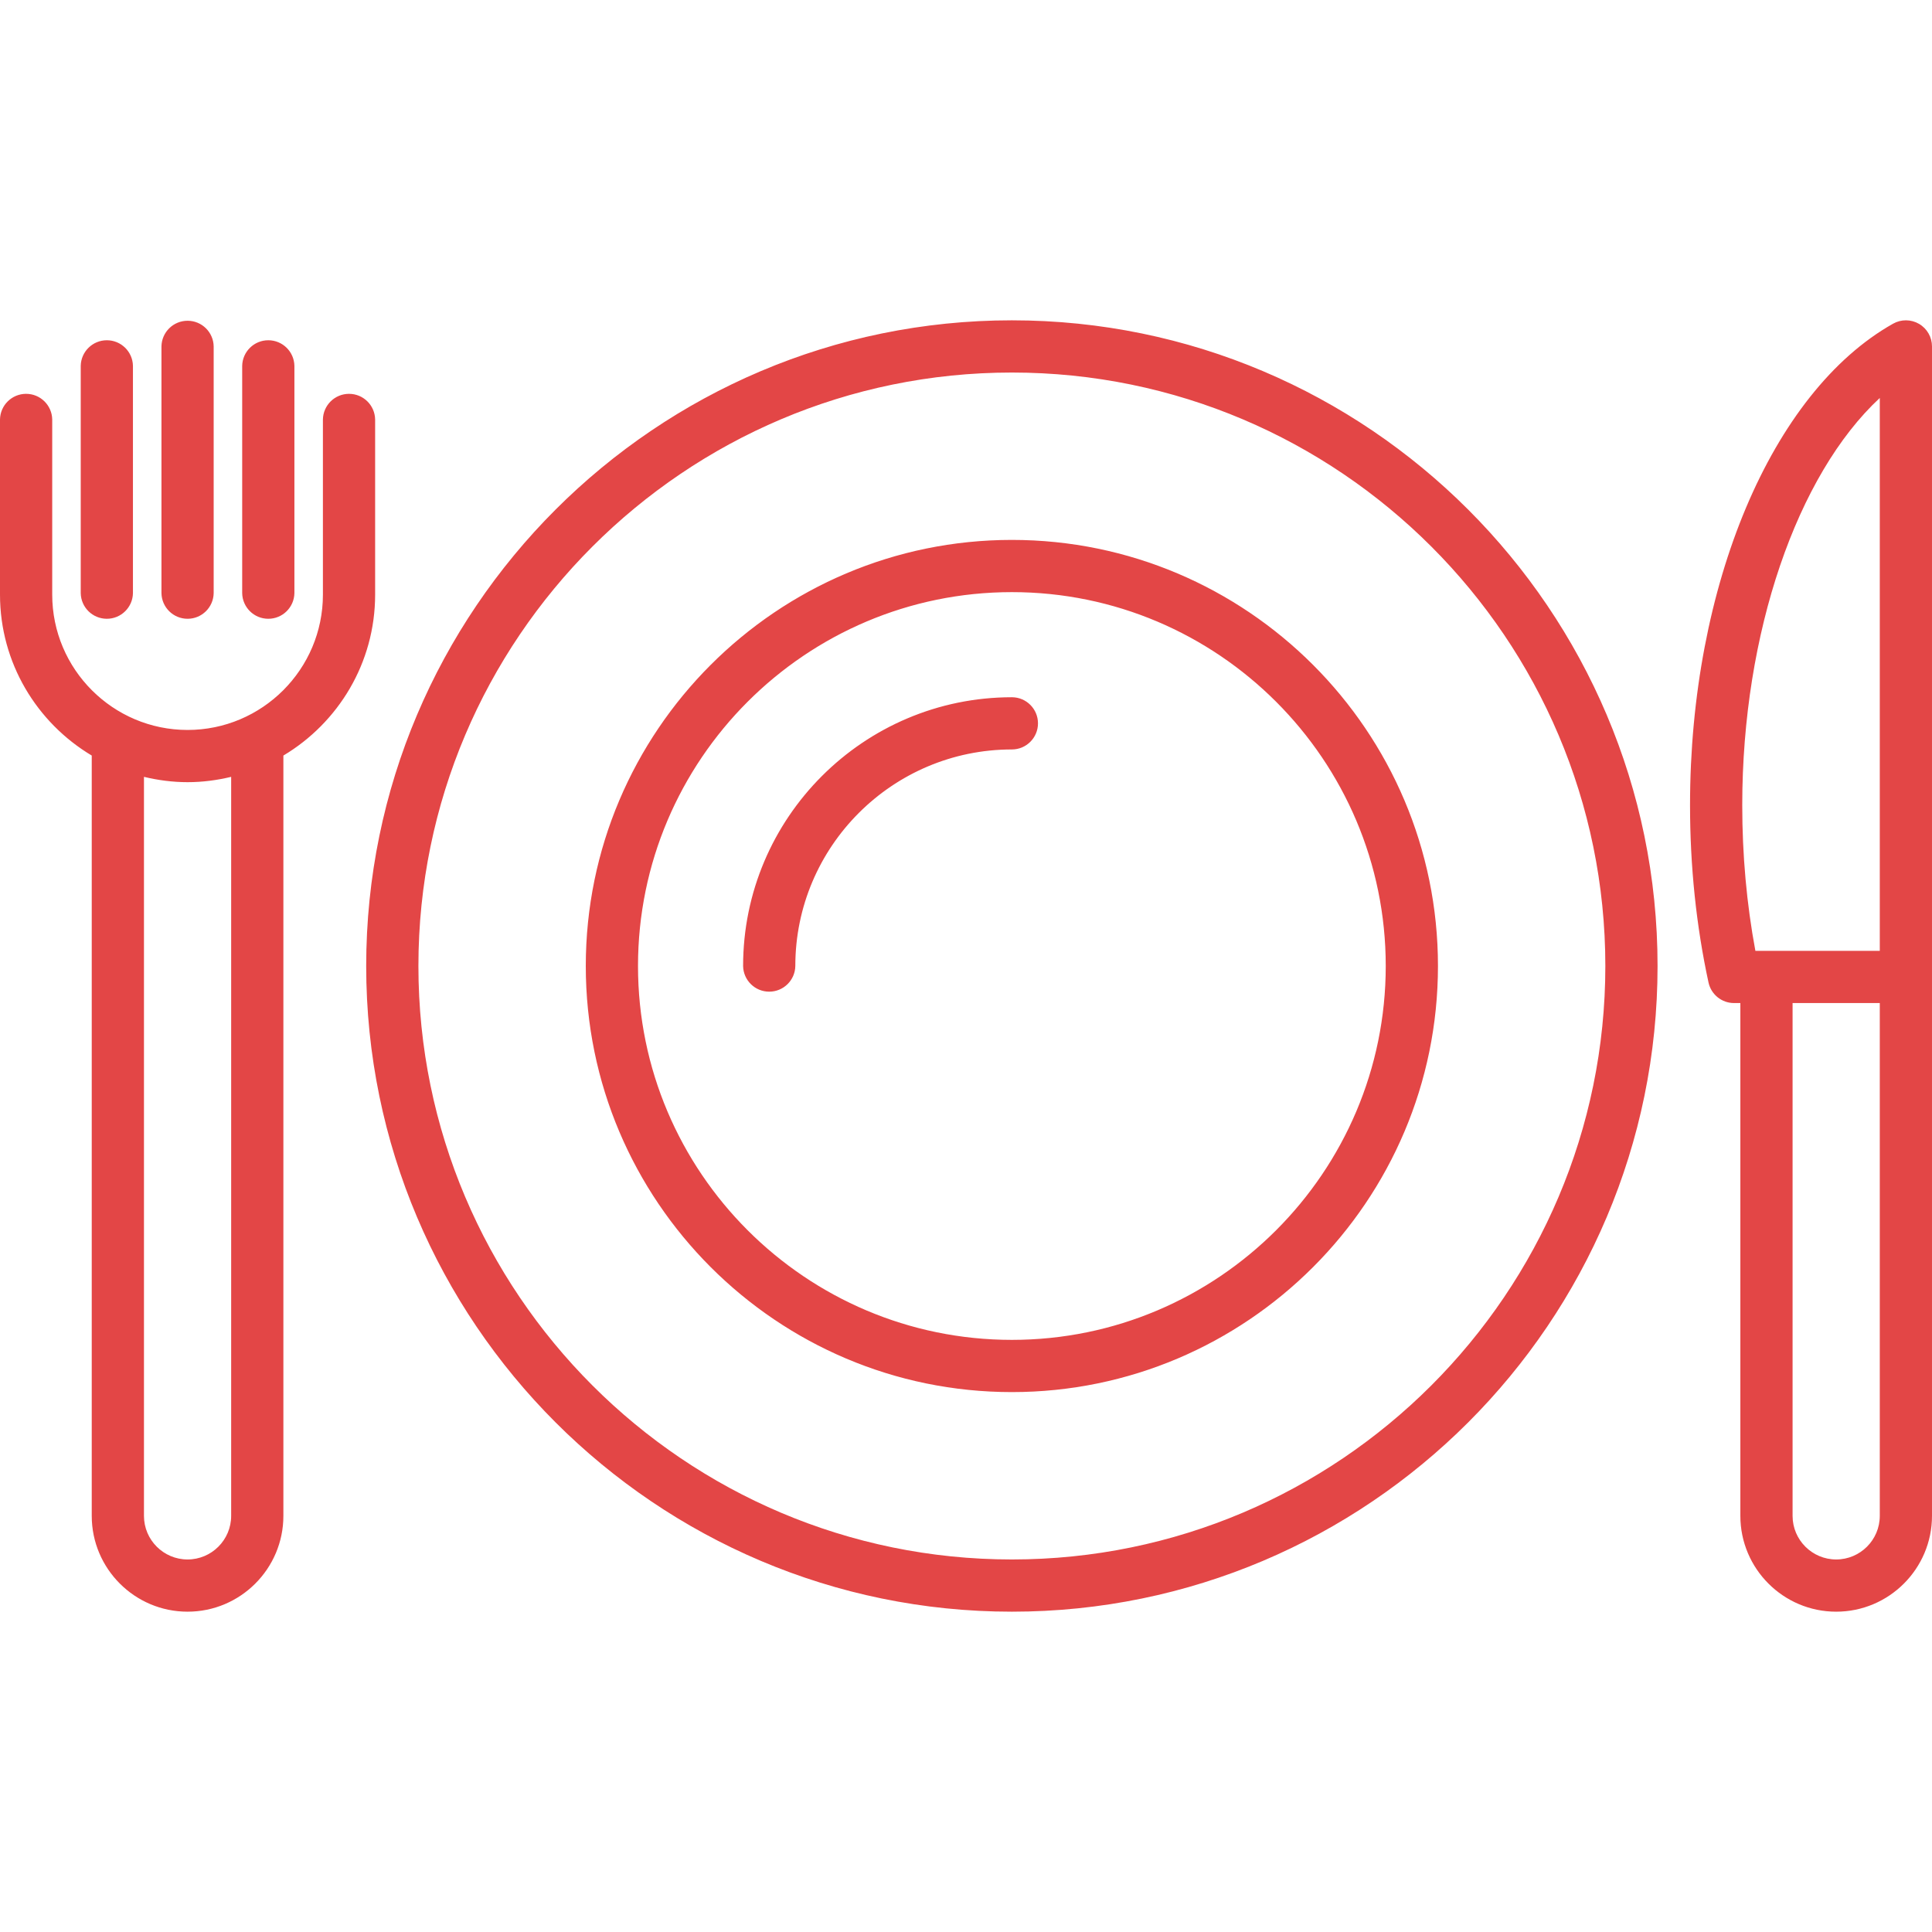
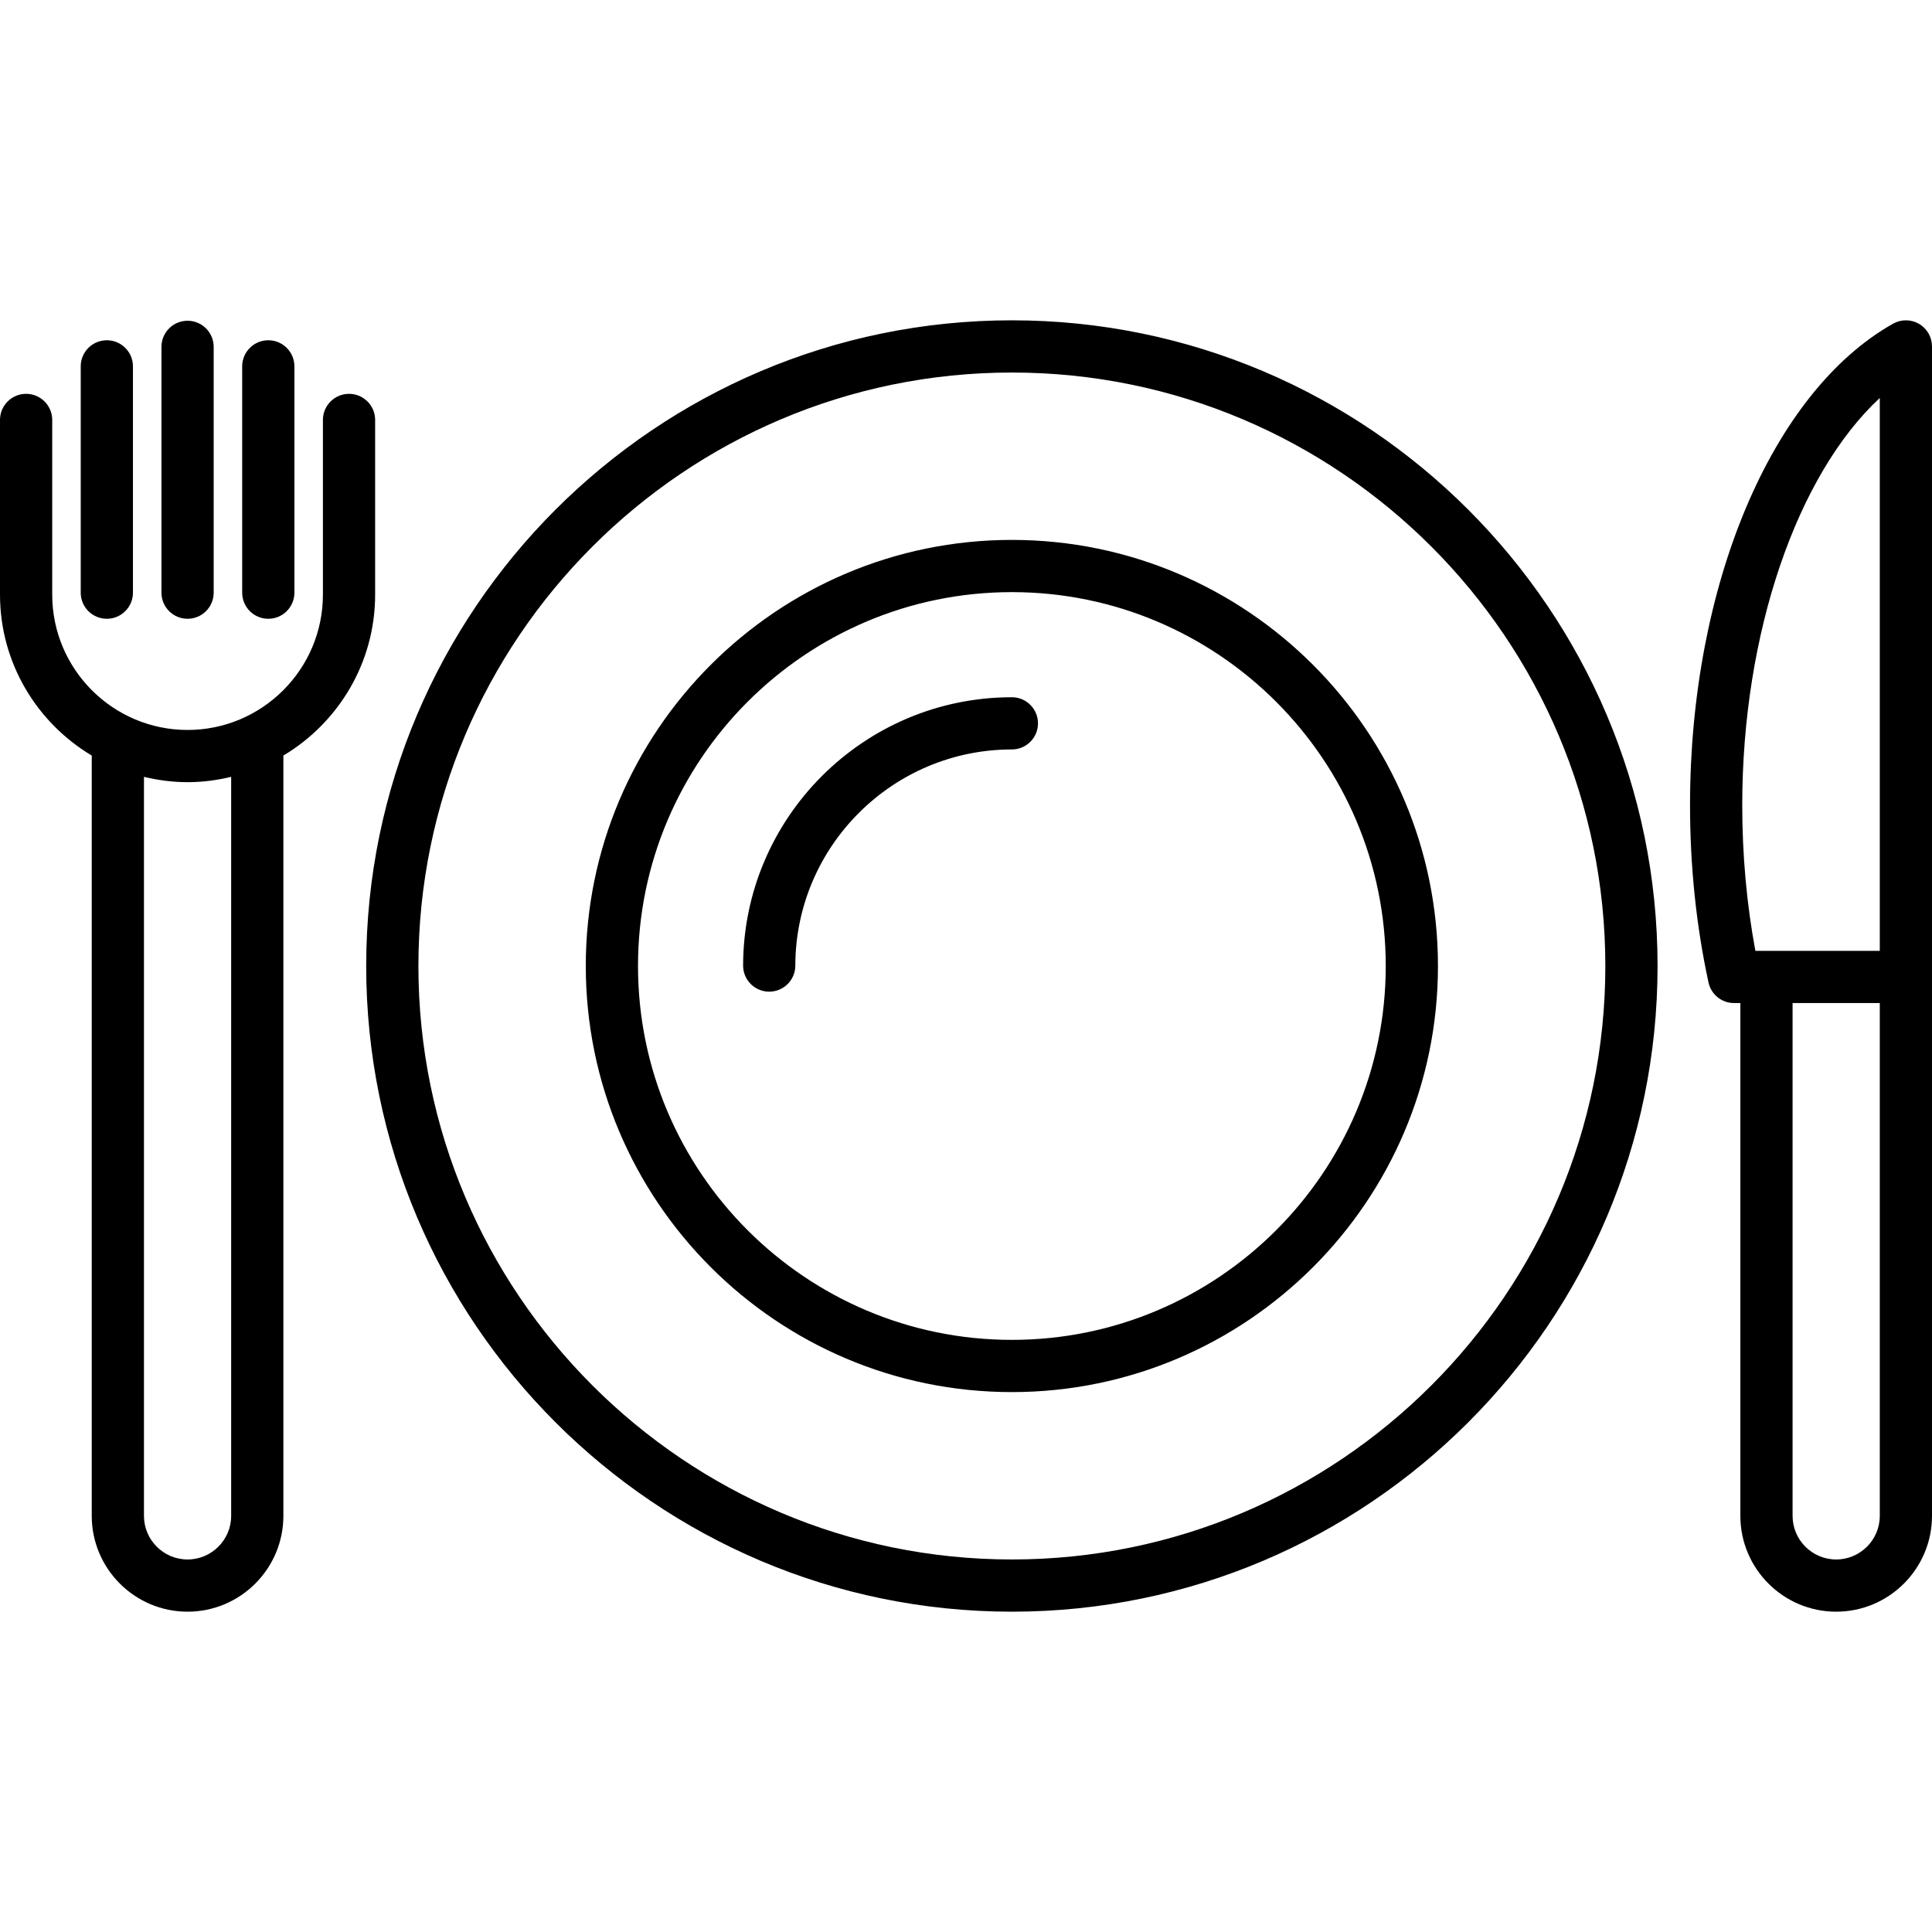
<svg xmlns="http://www.w3.org/2000/svg" version="1.1" width="512" height="512" x="0" y="0" viewBox="0 0 512 512" style="enable-background:new 0 0 512 512" xml:space="preserve" class="">
  <g>
-     <path d="M268.158 84.887c-94.351 0-171.113 76.761-171.113 171.113s76.761 171.113 171.113 171.113S439.27 350.351 439.27 256 362.509 84.887 268.158 84.887zm0 328.388c-86.721 0-157.275-70.554-157.275-157.275S181.437 98.725 268.158 98.725 425.432 169.279 425.432 256s-70.554 157.275-157.274 157.275zm0-270.194c-62.264 0-112.919 50.653-112.919 112.919s50.655 112.919 112.919 112.919c62.261 0 112.917-50.653 112.917-112.919s-50.656-112.919-112.917-112.919zm0 212c-54.633 0-99.081-44.446-99.081-99.081s44.448-99.081 99.081-99.081 99.079 44.446 99.079 99.081-44.446 99.081-99.079 99.081zm6.919-163.387a6.92 6.92 0 0 1-6.919 6.919c-31.644 0-57.39 25.743-57.39 57.387a6.92 6.92 0 0 1-13.838 0c0-39.275 31.953-71.225 71.227-71.225a6.92 6.92 0 0 1 6.92 6.919zM508.572 85.833a6.913 6.913 0 0 0-6.887-.054c-32.185 18.126-53.809 69.405-53.809 127.595 0 16.185 1.646 31.995 4.896 46.991a6.917 6.917 0 0 0 6.761 5.455h1.68v135.901c0 14 11.392 25.392 25.394 25.392 14 0 25.392-11.392 25.392-25.392V91.806a6.91 6.91 0 0 0-3.427-5.973zm-10.41 19.631v146.518h-32.966c-2.311-12.401-3.482-25.36-3.482-38.608 0-45.676 14.547-87.563 36.448-107.91zm-11.556 307.811c-6.372 0-11.554-5.185-11.554-11.554V265.82h23.11v135.901c0 6.369-5.185 11.554-11.556 11.554zM99.414 157.577v-46.405a6.92 6.92 0 0 0-13.838 0v46.405c0 19.779-16.09 35.869-35.869 35.869s-35.869-16.09-35.869-35.869v-46.405A6.92 6.92 0 0 0 0 111.171v46.405c0 18.125 9.783 33.968 24.313 42.653V401.72c0 14 11.392 25.392 25.394 25.392 14 0 25.392-11.392 25.392-25.392V200.23c14.532-8.684 24.315-24.527 24.315-42.653zM61.261 401.721c0 6.369-5.185 11.554-11.556 11.554s-11.554-5.185-11.554-11.554V205.872c3.716.89 7.572 1.412 11.556 1.412 3.983 0 7.839-.521 11.554-1.411zM42.788 157.18V91.806a6.92 6.92 0 0 1 13.838 0v65.374a6.92 6.92 0 0 1-13.838 0zm21.394 0V96.973a6.92 6.92 0 0 1 13.838 0v60.207a6.92 6.92 0 0 1-13.838 0zm-42.788 0V96.973a6.92 6.92 0 0 1 13.838 0v60.207a6.92 6.92 0 0 1-13.838 0z" fill="#e34646" opacity="1" data-original="#000000" class="" />
+     <path d="M268.158 84.887c-94.351 0-171.113 76.761-171.113 171.113s76.761 171.113 171.113 171.113S439.27 350.351 439.27 256 362.509 84.887 268.158 84.887zm0 328.388c-86.721 0-157.275-70.554-157.275-157.275S181.437 98.725 268.158 98.725 425.432 169.279 425.432 256s-70.554 157.275-157.274 157.275zm0-270.194c-62.264 0-112.919 50.653-112.919 112.919s50.655 112.919 112.919 112.919c62.261 0 112.917-50.653 112.917-112.919s-50.656-112.919-112.917-112.919zm0 212c-54.633 0-99.081-44.446-99.081-99.081s44.448-99.081 99.081-99.081 99.079 44.446 99.079 99.081-44.446 99.081-99.079 99.081zm6.919-163.387a6.92 6.92 0 0 1-6.919 6.919c-31.644 0-57.39 25.743-57.39 57.387a6.92 6.92 0 0 1-13.838 0c0-39.275 31.953-71.225 71.227-71.225a6.92 6.92 0 0 1 6.92 6.919zM508.572 85.833a6.913 6.913 0 0 0-6.887-.054c-32.185 18.126-53.809 69.405-53.809 127.595 0 16.185 1.646 31.995 4.896 46.991a6.917 6.917 0 0 0 6.761 5.455h1.68v135.901c0 14 11.392 25.392 25.394 25.392 14 0 25.392-11.392 25.392-25.392V91.806a6.91 6.91 0 0 0-3.427-5.973zm-10.41 19.631v146.518h-32.966c-2.311-12.401-3.482-25.36-3.482-38.608 0-45.676 14.547-87.563 36.448-107.91zm-11.556 307.811c-6.372 0-11.554-5.185-11.554-11.554V265.82h23.11v135.901c0 6.369-5.185 11.554-11.556 11.554zM99.414 157.577v-46.405a6.92 6.92 0 0 0-13.838 0v46.405c0 19.779-16.09 35.869-35.869 35.869s-35.869-16.09-35.869-35.869v-46.405A6.92 6.92 0 0 0 0 111.171v46.405c0 18.125 9.783 33.968 24.313 42.653V401.72c0 14 11.392 25.392 25.394 25.392 14 0 25.392-11.392 25.392-25.392V200.23c14.532-8.684 24.315-24.527 24.315-42.653zM61.261 401.721c0 6.369-5.185 11.554-11.556 11.554s-11.554-5.185-11.554-11.554V205.872c3.716.89 7.572 1.412 11.556 1.412 3.983 0 7.839-.521 11.554-1.411zM42.788 157.18V91.806a6.92 6.92 0 0 1 13.838 0v65.374a6.92 6.92 0 0 1-13.838 0zm21.394 0V96.973a6.92 6.92 0 0 1 13.838 0v60.207a6.92 6.92 0 0 1-13.838 0zm-42.788 0V96.973a6.92 6.92 0 0 1 13.838 0v60.207a6.92 6.92 0 0 1-13.838 0z" opacity="1" data-original="#000000" class="" />
  </g>
</svg>
